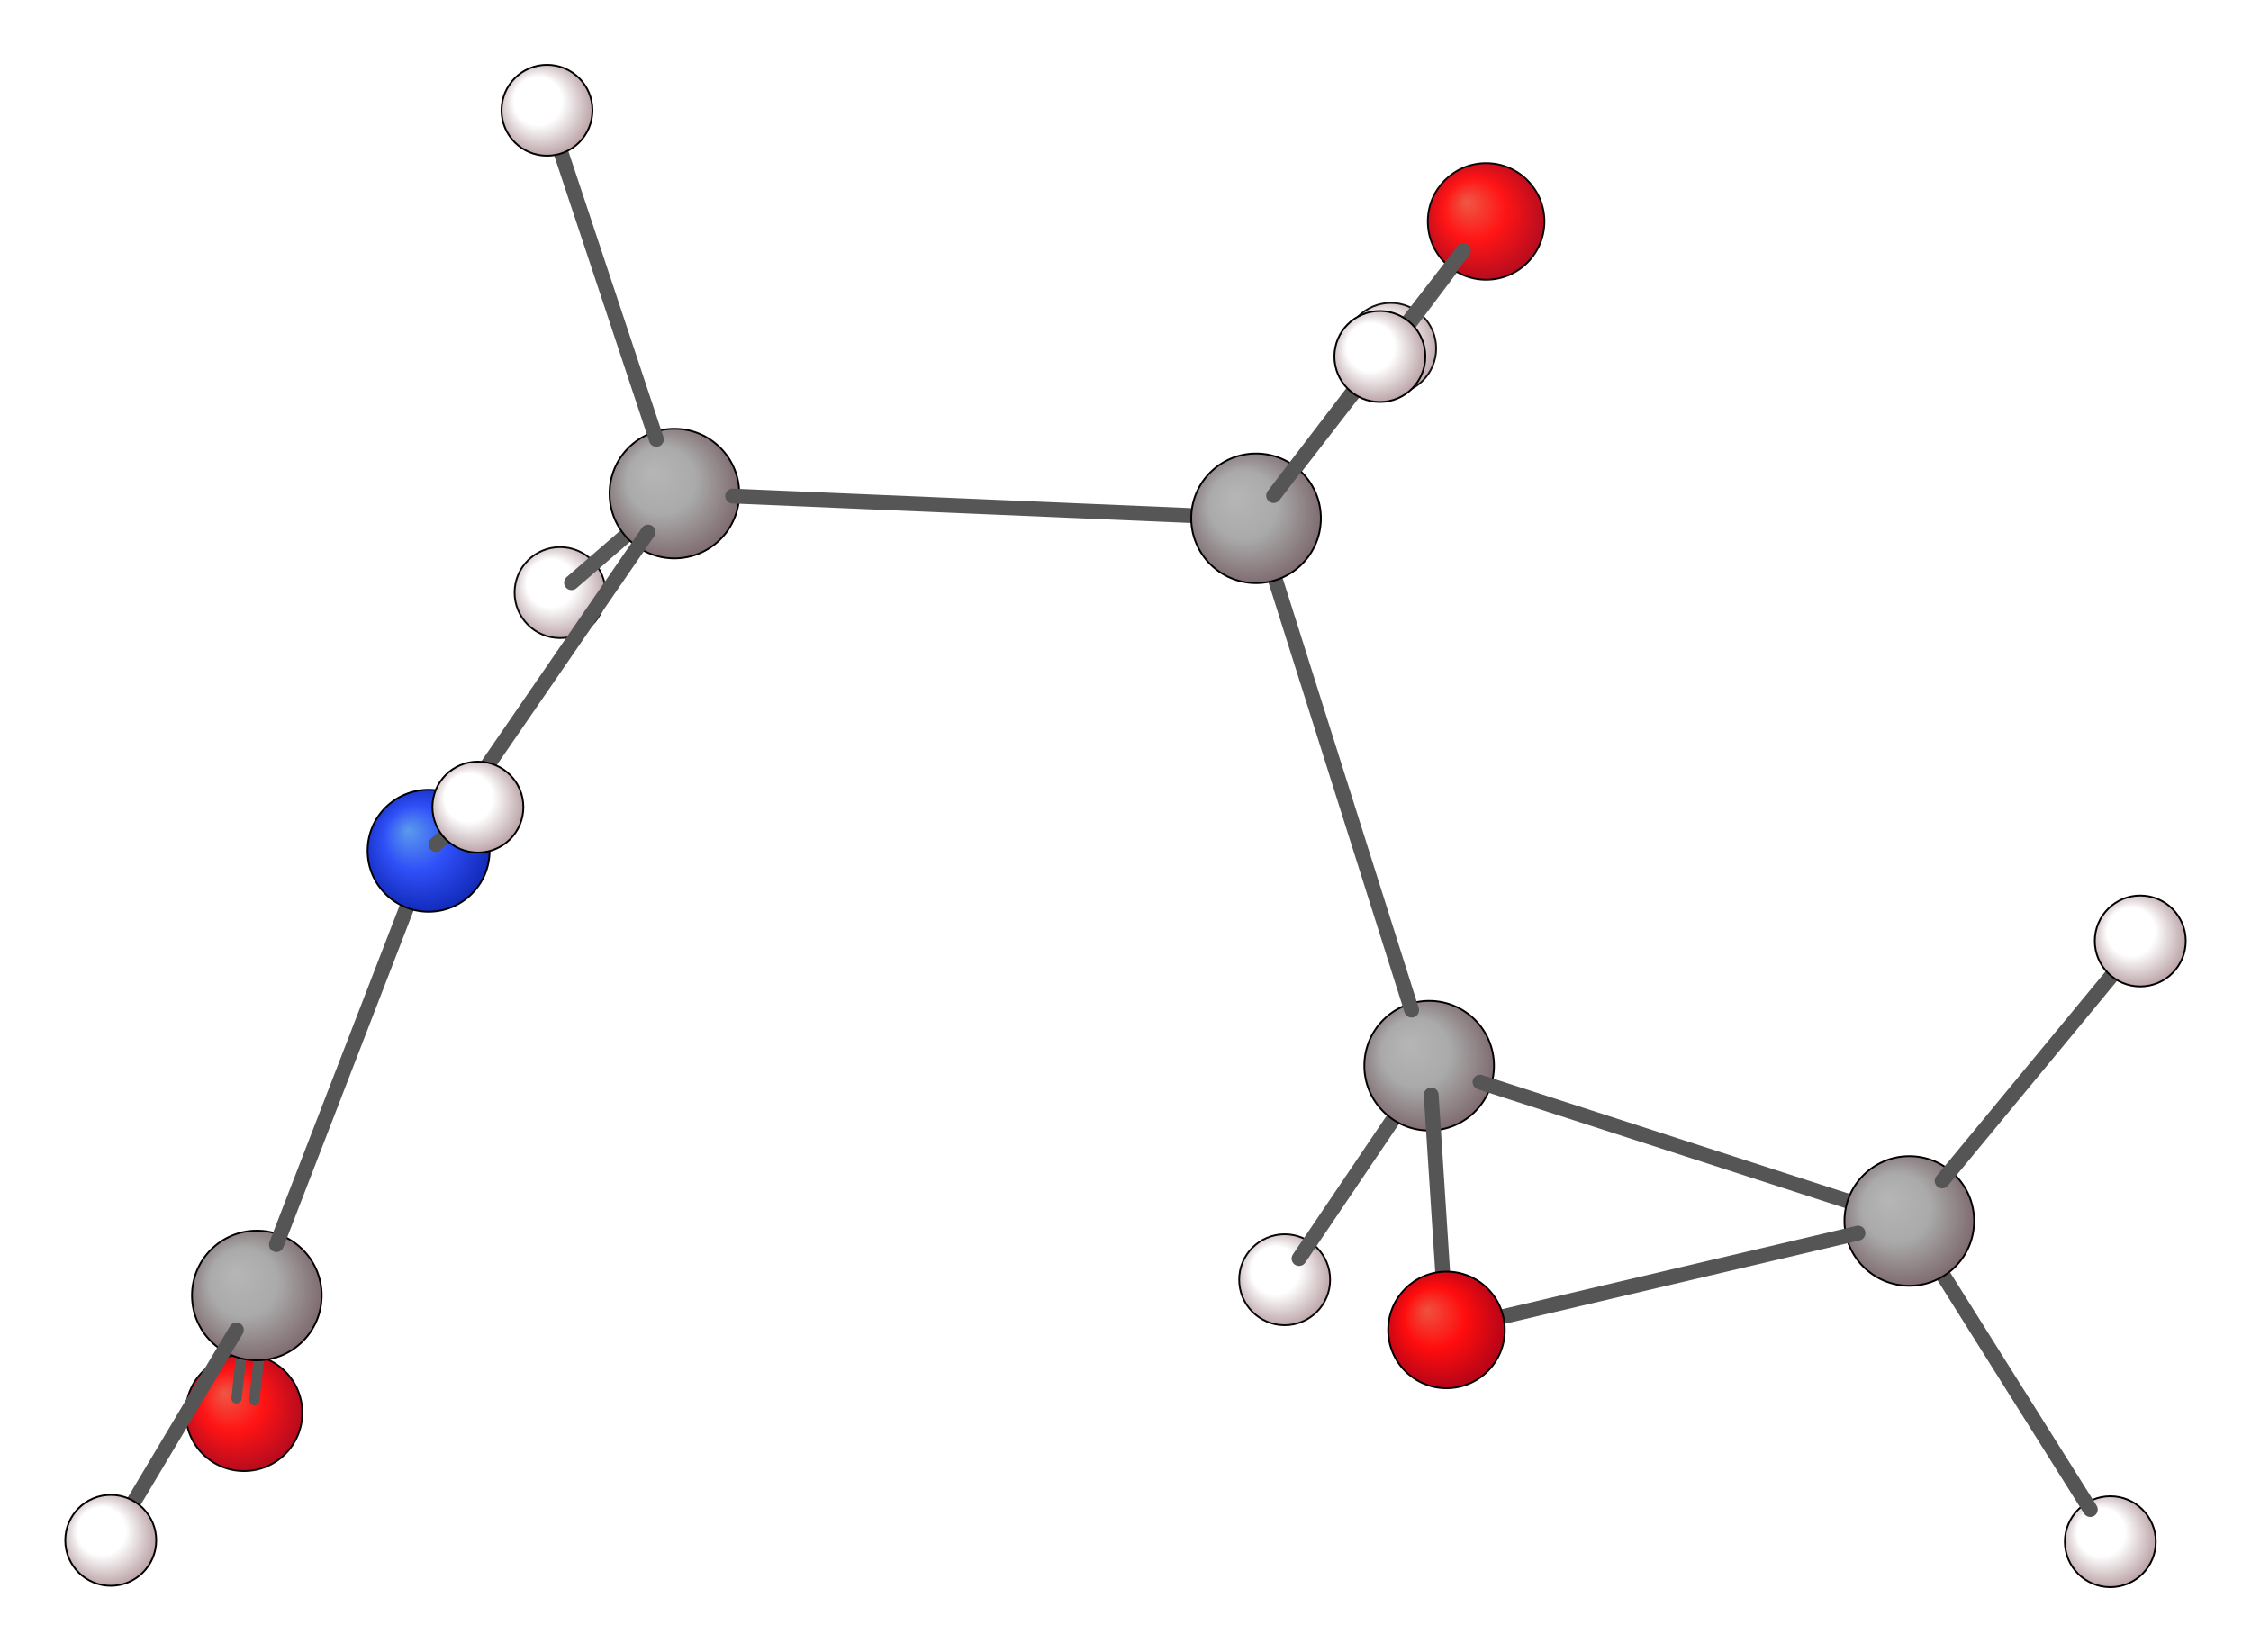
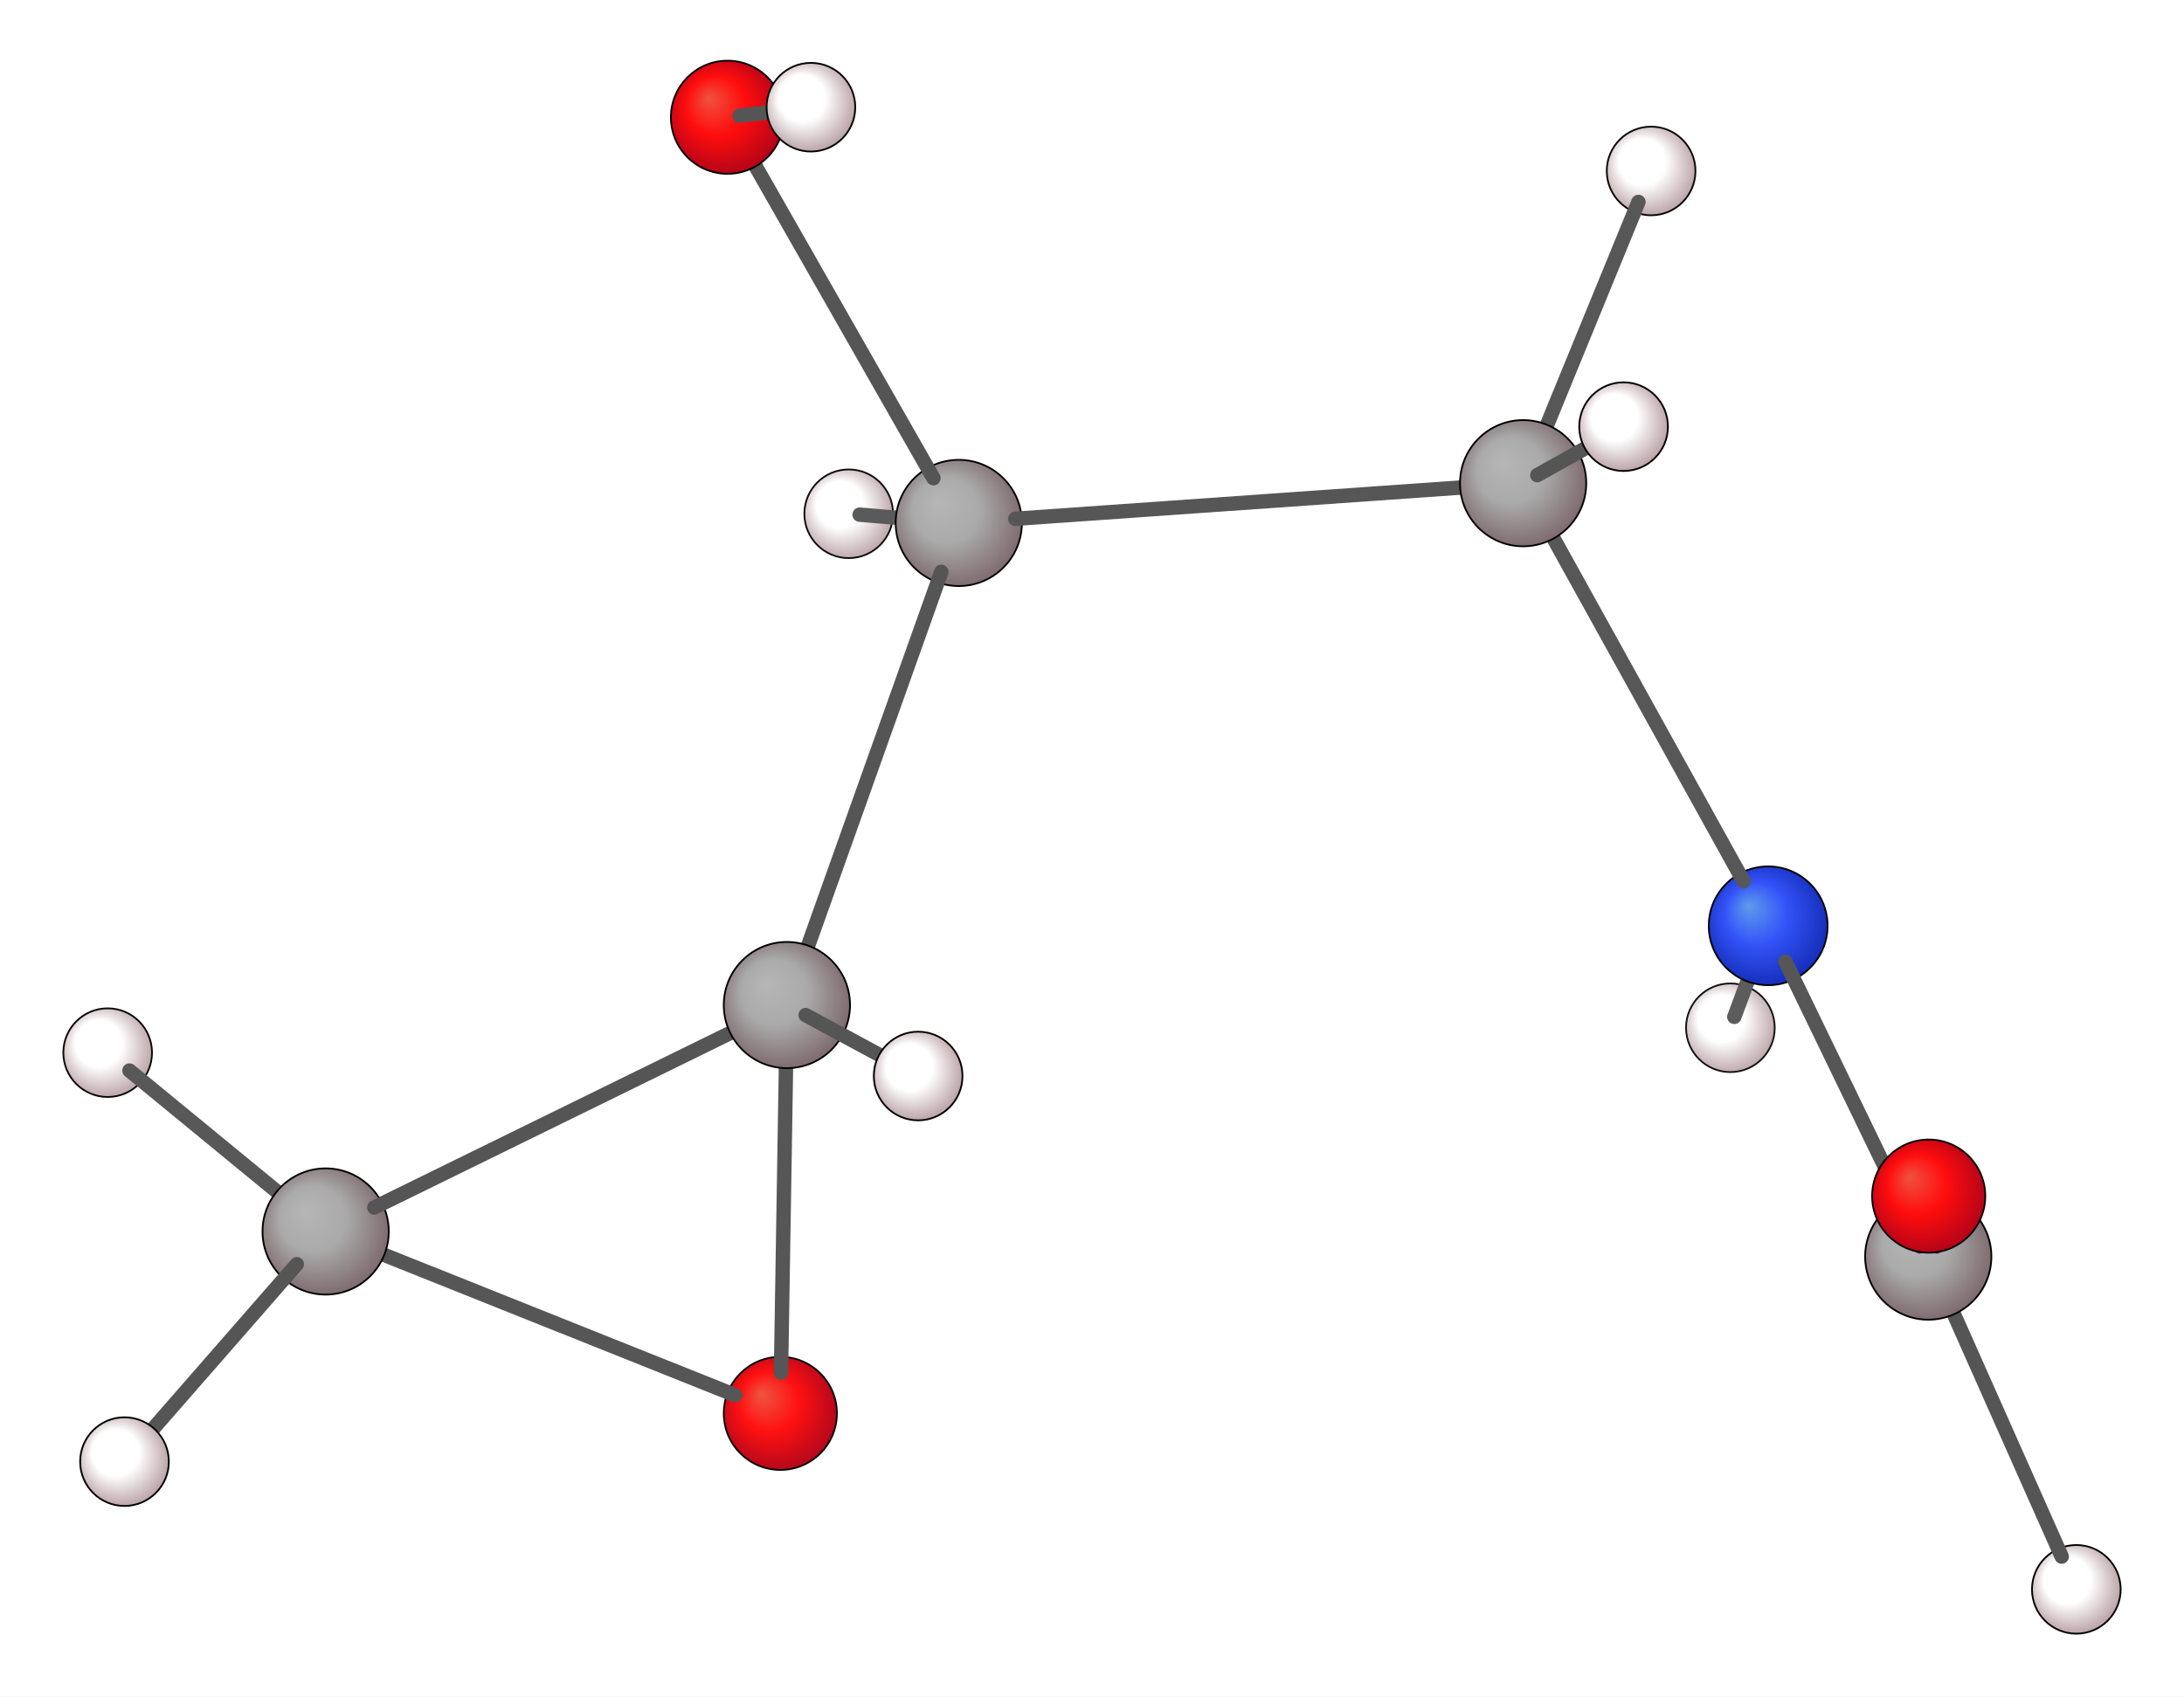
- <svg xmlns="http://www.w3.org/2000/svg" viewBox="0 0 1000 734" width="1000" height="734">
+ <svg xmlns="http://www.w3.org/2000/svg" viewBox="0 0 1000 777" width="1000" height="777">
  <rect width="100%" height="100%" fill="#ffffff" />
  <defs>
-     <radialGradient id="xc57e6f605d604b1aa597bbbeb18a2aa4g0" cx=".5" cy=".5" fx=".33" fy=".33" r=".66">
-       <stop offset="0%" stop-color="#ef5846" />
-       <stop offset="40%" stop-color="#ff1515" />
-       <stop offset="100%" stop-color="#960824" />
+     <radialGradient id="x1a77e220b66e41e2ad7e126581444be3g0" cx=".5" cy=".5" fx=".33" fy=".33" r=".66">
+       <stop offset="0%" stop-color="#ef5240" />
+       <stop offset="40%" stop-color="#ff0d0d" />
+       <stop offset="100%" stop-color="#93001d" />
    </radialGradient>
-     <radialGradient id="xc57e6f605d604b1aa597bbbeb18a2aa4g1" cx=".5" cy=".5" fx=".33" fy=".33" r=".66">
+     <radialGradient id="x1a77e220b66e41e2ad7e126581444be3g1" cx=".5" cy=".5" fx=".33" fy=".33" r=".66">
      <stop offset="0%" stop-color="#ffffff" />
      <stop offset="40%" stop-color="#ffffff" />
-       <stop offset="100%" stop-color="#a4858a" />
+       <stop offset="100%" stop-color="#9d7b81" />
    </radialGradient>
-     <radialGradient id="xc57e6f605d604b1aa597bbbeb18a2aa4g2" cx=".5" cy=".5" fx=".33" fy=".33" r=".66">
-       <stop offset="0%" stop-color="#b6b6b6" />
-       <stop offset="40%" stop-color="#aaaaaa" />
-       <stop offset="100%" stop-color="#6b5056" />
-     </radialGradient>
-     <radialGradient id="xc57e6f605d604b1aa597bbbeb18a2aa4g3" cx=".5" cy=".5" fx=".33" fy=".33" r=".66">
+     <radialGradient id="x1a77e220b66e41e2ad7e126581444be3g2" cx=".5" cy=".5" fx=".33" fy=".33" r=".66">
      <stop offset="0%" stop-color="#b6b6b6" />
      <stop offset="40%" stop-color="#aaaaaa" />
      <stop offset="100%" stop-color="#6c5056" />
    </radialGradient>
-     <radialGradient id="xc57e6f605d604b1aa597bbbeb18a2aa4g4" cx=".5" cy=".5" fx=".33" fy=".33" r=".66">
+     <radialGradient id="x1a77e220b66e41e2ad7e126581444be3g3" cx=".5" cy=".5" fx=".33" fy=".33" r=".66">
      <stop offset="0%" stop-color="#b6b6b6" />
      <stop offset="40%" stop-color="#aaaaaa" />
      <stop offset="100%" stop-color="#6b4f55" />
    </radialGradient>
-     <radialGradient id="xc57e6f605d604b1aa597bbbeb18a2aa4g5" cx=".5" cy=".5" fx=".33" fy=".33" r=".66">
+     <radialGradient id="x1a77e220b66e41e2ad7e126581444be3g4" cx=".5" cy=".5" fx=".33" fy=".33" r=".66">
+       <stop offset="0%" stop-color="#b6b6b6" />
+       <stop offset="40%" stop-color="#aaaaaa" />
+       <stop offset="100%" stop-color="#6b5055" />
+     </radialGradient>
+     <radialGradient id="x1a77e220b66e41e2ad7e126581444be3g5" cx=".5" cy=".5" fx=".33" fy=".33" r=".66">
+       <stop offset="0%" stop-color="#ffffff" />
+       <stop offset="40%" stop-color="#ffffff" />
+       <stop offset="100%" stop-color="#9f7e84" />
+     </radialGradient>
+     <radialGradient id="x1a77e220b66e41e2ad7e126581444be3g6" cx=".5" cy=".5" fx=".33" fy=".33" r=".66">
+       <stop offset="0%" stop-color="#ef5443" />
+       <stop offset="40%" stop-color="#ff1111" />
+       <stop offset="100%" stop-color="#940420" />
+     </radialGradient>
+     <radialGradient id="x1a77e220b66e41e2ad7e126581444be3g7" cx=".5" cy=".5" fx=".33" fy=".33" r=".66">
      <stop offset="0%" stop-color="#ffffff" />
      <stop offset="40%" stop-color="#ffffff" />
      <stop offset="100%" stop-color="#9d7b81" />
    </radialGradient>
-     <radialGradient id="xc57e6f605d604b1aa597bbbeb18a2aa4g6" cx=".5" cy=".5" fx=".33" fy=".33" r=".66">
+     <radialGradient id="x1a77e220b66e41e2ad7e126581444be3g8" cx=".5" cy=".5" fx=".33" fy=".33" r=".66">
+       <stop offset="0%" stop-color="#ffffff" />
+       <stop offset="40%" stop-color="#ffffff" />
+       <stop offset="100%" stop-color="#9d7b81" />
+     </radialGradient>
+     <radialGradient id="x1a77e220b66e41e2ad7e126581444be3g9" cx=".5" cy=".5" fx=".33" fy=".33" r=".66">
+       <stop offset="0%" stop-color="#ffffff" />
+       <stop offset="40%" stop-color="#ffffff" />
+       <stop offset="100%" stop-color="#a28287" />
+     </radialGradient>
+     <radialGradient id="x1a77e220b66e41e2ad7e126581444be3g10" cx=".5" cy=".5" fx=".33" fy=".33" r=".66">
+       <stop offset="0%" stop-color="#b6b6b6" />
+       <stop offset="40%" stop-color="#aaaaaa" />
+       <stop offset="100%" stop-color="#6c5056" />
+     </radialGradient>
+     <radialGradient id="x1a77e220b66e41e2ad7e126581444be3g11" cx=".5" cy=".5" fx=".33" fy=".33" r=".66">
+       <stop offset="0%" stop-color="#5e9cec" />
+       <stop offset="40%" stop-color="#3353f8" />
+       <stop offset="100%" stop-color="#081e9f" />
+     </radialGradient>
+     <radialGradient id="x1a77e220b66e41e2ad7e126581444be3g12" cx=".5" cy=".5" fx=".33" fy=".33" r=".66">
+       <stop offset="0%" stop-color="#b6b6b6" />
+       <stop offset="40%" stop-color="#aaaaaa" />
+       <stop offset="100%" stop-color="#6b4f55" />
+     </radialGradient>
+     <radialGradient id="x1a77e220b66e41e2ad7e126581444be3g13" cx=".5" cy=".5" fx=".33" fy=".33" r=".66">
      <stop offset="0%" stop-color="#ef5240" />
      <stop offset="40%" stop-color="#ff0d0d" />
      <stop offset="100%" stop-color="#93001d" />
    </radialGradient>
-     <radialGradient id="xc57e6f605d604b1aa597bbbeb18a2aa4g7" cx=".5" cy=".5" fx=".33" fy=".33" r=".66">
+     <radialGradient id="x1a77e220b66e41e2ad7e126581444be3g14" cx=".5" cy=".5" fx=".33" fy=".33" r=".66">
      <stop offset="0%" stop-color="#ffffff" />
      <stop offset="40%" stop-color="#ffffff" />
      <stop offset="100%" stop-color="#9d7b81" />
    </radialGradient>
-     <radialGradient id="xc57e6f605d604b1aa597bbbeb18a2aa4g8" cx=".5" cy=".5" fx=".33" fy=".33" r=".66">
+     <radialGradient id="x1a77e220b66e41e2ad7e126581444be3g15" cx=".5" cy=".5" fx=".33" fy=".33" r=".66">
      <stop offset="0%" stop-color="#ffffff" />
      <stop offset="40%" stop-color="#ffffff" />
-       <stop offset="100%" stop-color="#a07f85" />
+       <stop offset="100%" stop-color="#a38389" />
    </radialGradient>
-     <radialGradient id="xc57e6f605d604b1aa597bbbeb18a2aa4g9" cx=".5" cy=".5" fx=".33" fy=".33" r=".66">
+     <radialGradient id="x1a77e220b66e41e2ad7e126581444be3g16" cx=".5" cy=".5" fx=".33" fy=".33" r=".66">
      <stop offset="0%" stop-color="#ffffff" />
      <stop offset="40%" stop-color="#ffffff" />
      <stop offset="100%" stop-color="#9d7b81" />
    </radialGradient>
-     <radialGradient id="xc57e6f605d604b1aa597bbbeb18a2aa4g10" cx=".5" cy=".5" fx=".33" fy=".33" r=".66">
-       <stop offset="0%" stop-color="#b6b6b6" />
-       <stop offset="40%" stop-color="#aaaaaa" />
-       <stop offset="100%" stop-color="#6c5056" />
-     </radialGradient>
-     <radialGradient id="xc57e6f605d604b1aa597bbbeb18a2aa4g11" cx=".5" cy=".5" fx=".33" fy=".33" r=".66">
-       <stop offset="0%" stop-color="#5b9bec" />
-       <stop offset="40%" stop-color="#3050f8" />
-       <stop offset="100%" stop-color="#041a9e" />
-     </radialGradient>
-     <radialGradient id="xc57e6f605d604b1aa597bbbeb18a2aa4g12" cx=".5" cy=".5" fx=".33" fy=".33" r=".66">
-       <stop offset="0%" stop-color="#b6b6b6" />
-       <stop offset="40%" stop-color="#aaaaaa" />
-       <stop offset="100%" stop-color="#6b4f55" />
-     </radialGradient>
-     <radialGradient id="xc57e6f605d604b1aa597bbbeb18a2aa4g13" cx=".5" cy=".5" fx=".33" fy=".33" r=".66">
-       <stop offset="0%" stop-color="#ef5745" />
-       <stop offset="40%" stop-color="#ff1414" />
-       <stop offset="100%" stop-color="#960723" />
-     </radialGradient>
-     <radialGradient id="xc57e6f605d604b1aa597bbbeb18a2aa4g14" cx=".5" cy=".5" fx=".33" fy=".33" r=".66">
+     <radialGradient id="x1a77e220b66e41e2ad7e126581444be3g17" cx=".5" cy=".5" fx=".33" fy=".33" r=".66">
      <stop offset="0%" stop-color="#ffffff" />
      <stop offset="40%" stop-color="#ffffff" />
-       <stop offset="100%" stop-color="#9d7b81" />
-     </radialGradient>
-     <radialGradient id="xc57e6f605d604b1aa597bbbeb18a2aa4g15" cx=".5" cy=".5" fx=".33" fy=".33" r=".66">
-       <stop offset="0%" stop-color="#ffffff" />
-       <stop offset="40%" stop-color="#ffffff" />
-       <stop offset="100%" stop-color="#9d7b81" />
-     </radialGradient>
-     <radialGradient id="xc57e6f605d604b1aa597bbbeb18a2aa4g16" cx=".5" cy=".5" fx=".33" fy=".33" r=".66">
-       <stop offset="0%" stop-color="#ffffff" />
-       <stop offset="40%" stop-color="#ffffff" />
-       <stop offset="100%" stop-color="#a08086" />
-     </radialGradient>
-     <radialGradient id="xc57e6f605d604b1aa597bbbeb18a2aa4g17" cx=".5" cy=".5" fx=".33" fy=".33" r=".66">
-       <stop offset="0%" stop-color="#ffffff" />
-       <stop offset="40%" stop-color="#ffffff" />
-       <stop offset="100%" stop-color="#9d7b81" />
+       <stop offset="100%" stop-color="#9f7e84" />
    </radialGradient>
  </defs>
-   <circle cx="617.8" cy="154.8" r="20.2" fill="url(#xc57e6f605d604b1aa597bbbeb18a2aa4g1)" stroke="#141414" stroke-width="0.8" />
-   <line x1="622.6" y1="148.4" x2="654.1" y2="106.5" stroke="#5e5e5e" stroke-width="6.6" stroke-linecap="round" />
-   <circle cx="248.8" cy="263.3" r="20.2" fill="url(#xc57e6f605d604b1aa597bbbeb18a2aa4g16)" stroke="#0a0a0a" stroke-width="0.8" />
-   <line x1="253.9" y1="258.9" x2="292.4" y2="225.5" stroke="#595959" stroke-width="6.6" stroke-linecap="round" />
-   <circle cx="660.2" cy="98.4" r="25.9" fill="url(#xc57e6f605d604b1aa597bbbeb18a2aa4g0)" stroke="#080808" stroke-width="0.8" />
-   <line x1="650.1" y1="111.4" x2="569.3" y2="215.8" stroke="#585858" stroke-width="6.6" stroke-linecap="round" />
-   <circle cx="570.7" cy="568.6" r="20.2" fill="url(#xc57e6f605d604b1aa597bbbeb18a2aa4g8)" stroke="#080808" stroke-width="0.8" />
-   <line x1="577.1" y1="559.2" x2="625.8" y2="487.1" stroke="#585858" stroke-width="6.6" stroke-linecap="round" />
-   <circle cx="108.4" cy="627.7" r="25.9" fill="url(#xc57e6f605d604b1aa597bbbeb18a2aa4g13)" stroke="#070707" stroke-width="0.8" />
-   <line x1="105.1" y1="621.3" x2="109.4" y2="581.9" stroke="#575757" stroke-width="4.6" stroke-linecap="round" />
-   <line x1="113.0" y1="622.1" x2="117.3" y2="582.7" stroke="#575757" stroke-width="4.6" stroke-linecap="round" />
-   <circle cx="299.6" cy="219.3" r="28.8" fill="url(#xc57e6f605d604b1aa597bbbeb18a2aa4g10)" stroke="#020202" stroke-width="0.8" />
-   <line x1="325.5" y1="220.4" x2="532.1" y2="229.2" stroke="#565656" stroke-width="6.6" stroke-linecap="round" />
-   <line x1="291.6" y1="195.2" x2="248.6" y2="65.9" stroke="#565656" stroke-width="6.6" stroke-linecap="round" />
-   <line x1="287.9" y1="236.4" x2="201.5" y2="362.0" stroke="#555555" stroke-width="6.6" stroke-linecap="round" />
-   <circle cx="634.9" cy="473.5" r="28.8" fill="url(#xc57e6f605d604b1aa597bbbeb18a2aa4g3)" stroke="#010101" stroke-width="0.8" />
-   <line x1="627.1" y1="448.8" x2="565.8" y2="255.1" stroke="#565656" stroke-width="6.6" stroke-linecap="round" />
-   <line x1="657.5" y1="480.8" x2="825.6" y2="535.2" stroke="#555555" stroke-width="6.6" stroke-linecap="round" />
-   <line x1="635.8" y1="486.5" x2="641.8" y2="579.2" stroke="#555555" stroke-width="6.6" stroke-linecap="round" />
-   <circle cx="558.0" cy="230.3" r="28.8" fill="url(#xc57e6f605d604b1aa597bbbeb18a2aa4g2)" stroke="#010101" stroke-width="0.8" />
-   <line x1="565.8" y1="220.2" x2="607.6" y2="165.5" stroke="#555555" stroke-width="6.6" stroke-linecap="round" />
-   <circle cx="243.0" cy="49.0" r="20.2" fill="url(#xc57e6f605d604b1aa597bbbeb18a2aa4g17)" stroke="#010101" stroke-width="0.8" />
-   <circle cx="937.5" cy="685.0" r="20.2" fill="url(#xc57e6f605d604b1aa597bbbeb18a2aa4g7)" stroke="#010101" stroke-width="0.8" />
-   <line x1="928.6" y1="670.7" x2="860.9" y2="562.9" stroke="#555555" stroke-width="6.6" stroke-linecap="round" />
-   <circle cx="114.1" cy="575.6" r="28.8" fill="url(#xc57e6f605d604b1aa597bbbeb18a2aa4g12)" stroke="#000000" stroke-width="0.8" />
-   <line x1="122.8" y1="553.0" x2="182.2" y2="399.4" stroke="#555555" stroke-width="6.6" stroke-linecap="round" />
-   <line x1="105.0" y1="590.9" x2="55.6" y2="673.7" stroke="#555555" stroke-width="6.6" stroke-linecap="round" />
-   <circle cx="848.2" cy="542.5" r="28.8" fill="url(#xc57e6f605d604b1aa597bbbeb18a2aa4g4)" stroke="#000000" stroke-width="0.8" />
-   <line x1="862.8" y1="524.7" x2="940.5" y2="430.6" stroke="#555555" stroke-width="6.6" stroke-linecap="round" />
-   <line x1="825.4" y1="547.9" x2="663.0" y2="586.1" stroke="#555555" stroke-width="6.6" stroke-linecap="round" />
-   <circle cx="190.4" cy="378.0" r="27.1" fill="url(#xc57e6f605d604b1aa597bbbeb18a2aa4g11)" stroke="#000000" stroke-width="0.8" />
-   <line x1="193.6" y1="375.2" x2="209.9" y2="360.7" stroke="#555555" stroke-width="6.6" stroke-linecap="round" />
-   <circle cx="613.0" cy="158.4" r="20.2" fill="url(#xc57e6f605d604b1aa597bbbeb18a2aa4g9)" stroke="#000000" stroke-width="0.8" />
-   <circle cx="950.8" cy="418.1" r="20.2" fill="url(#xc57e6f605d604b1aa597bbbeb18a2aa4g5)" stroke="#000000" stroke-width="0.8" />
-   <circle cx="49.2" cy="684.4" r="20.2" fill="url(#xc57e6f605d604b1aa597bbbeb18a2aa4g14)" stroke="#000000" stroke-width="0.8" />
-   <circle cx="642.6" cy="590.9" r="25.9" fill="url(#xc57e6f605d604b1aa597bbbeb18a2aa4g6)" stroke="#000000" stroke-width="0.8" />
-   <circle cx="212.3" cy="358.6" r="20.2" fill="url(#xc57e6f605d604b1aa597bbbeb18a2aa4g15)" stroke="#000000" stroke-width="0.8" />
+   <circle cx="792.3" cy="470.7" r="20.3" fill="url(#x1a77e220b66e41e2ad7e126581444be3g15)" stroke="#111111" stroke-width="0.8" />
+   <line x1="794.1" y1="465.7" x2="807.1" y2="430.8" stroke="#5c5c5c" stroke-width="6.6" stroke-linecap="round" />
+   <circle cx="388.6" cy="235.3" r="20.3" fill="url(#x1a77e220b66e41e2ad7e126581444be3g9)" stroke="#0d0d0d" stroke-width="0.8" />
+   <line x1="393.6" y1="235.7" x2="431.9" y2="238.9" stroke="#5a5a5a" stroke-width="6.6" stroke-linecap="round" />
+   <circle cx="49.3" cy="482.1" r="20.3" fill="url(#x1a77e220b66e41e2ad7e126581444be3g5)" stroke="#070707" stroke-width="0.8" />
+   <line x1="59.3" y1="490.3" x2="134.8" y2="552.3" stroke="#585858" stroke-width="6.6" stroke-linecap="round" />
+   <circle cx="756.0" cy="78.3" r="20.3" fill="url(#x1a77e220b66e41e2ad7e126581444be3g17)" stroke="#060606" stroke-width="0.8" />
+   <line x1="750.2" y1="92.5" x2="705.7" y2="201.1" stroke="#575757" stroke-width="6.6" stroke-linecap="round" />
+   <circle cx="809.6" cy="424.0" r="27.2" fill="url(#x1a77e220b66e41e2ad7e126581444be3g11)" stroke="#040404" stroke-width="0.8" />
+   <line x1="798.3" y1="403.6" x2="709.4" y2="243.1" stroke="#575757" stroke-width="6.6" stroke-linecap="round" />
+   <line x1="817.5" y1="440.4" x2="874.5" y2="558.1" stroke="#565656" stroke-width="6.6" stroke-linecap="round" />
+   <circle cx="357.3" cy="647.3" r="25.9" fill="url(#x1a77e220b66e41e2ad7e126581444be3g6)" stroke="#040404" stroke-width="0.8" />
+   <line x1="336.7" y1="639.0" x2="172.1" y2="573.2" stroke="#565656" stroke-width="6.6" stroke-linecap="round" />
+   <line x1="357.6" y1="628.7" x2="360.0" y2="481.0" stroke="#565656" stroke-width="6.6" stroke-linecap="round" />
+   <circle cx="439.0" cy="239.5" r="28.9" fill="url(#x1a77e220b66e41e2ad7e126581444be3g2)" stroke="#020202" stroke-width="0.8" />
+   <line x1="464.9" y1="237.6" x2="671.5" y2="223.1" stroke="#565656" stroke-width="6.6" stroke-linecap="round" />
+   <line x1="427.4" y1="219.0" x2="343.6" y2="72.0" stroke="#555555" stroke-width="6.6" stroke-linecap="round" />
+   <line x1="431.0" y1="261.9" x2="368.3" y2="437.9" stroke="#555555" stroke-width="6.6" stroke-linecap="round" />
+   <circle cx="697.4" cy="221.3" r="28.9" fill="url(#x1a77e220b66e41e2ad7e126581444be3g10)" stroke="#010101" stroke-width="0.8" />
+   <line x1="703.9" y1="217.6" x2="738.9" y2="198.0" stroke="#555555" stroke-width="6.6" stroke-linecap="round" />
+   <circle cx="950.7" cy="727.9" r="20.3" fill="url(#x1a77e220b66e41e2ad7e126581444be3g14)" stroke="#010101" stroke-width="0.8" />
+   <line x1="944.0" y1="712.9" x2="892.4" y2="596.8" stroke="#555555" stroke-width="6.6" stroke-linecap="round" />
+   <circle cx="149.1" cy="564.0" r="28.9" fill="url(#x1a77e220b66e41e2ad7e126581444be3g4)" stroke="#010101" stroke-width="0.8" />
+   <line x1="171.4" y1="553.0" x2="338.0" y2="471.3" stroke="#555555" stroke-width="6.6" stroke-linecap="round" />
+   <line x1="135.9" y1="579.0" x2="66.2" y2="658.8" stroke="#555555" stroke-width="6.6" stroke-linecap="round" />
+   <circle cx="882.9" cy="575.5" r="28.9" fill="url(#x1a77e220b66e41e2ad7e126581444be3g12)" stroke="#000000" stroke-width="0.8" />
+   <line x1="878.9" y1="571.9" x2="879.1" y2="551.0" stroke="#555555" stroke-width="4.6" stroke-linecap="round" />
+   <line x1="886.9" y1="571.9" x2="887.0" y2="551.0" stroke="#555555" stroke-width="4.6" stroke-linecap="round" />
+   <circle cx="333.1" cy="53.7" r="25.9" fill="url(#x1a77e220b66e41e2ad7e126581444be3g0)" stroke="#000000" stroke-width="0.8" />
+   <line x1="338.6" y1="53.0" x2="367.0" y2="49.6" stroke="#555555" stroke-width="6.6" stroke-linecap="round" />
+   <circle cx="360.3" cy="460.3" r="28.9" fill="url(#x1a77e220b66e41e2ad7e126581444be3g3)" stroke="#000000" stroke-width="0.8" />
+   <line x1="368.9" y1="464.9" x2="414.4" y2="489.5" stroke="#555555" stroke-width="6.6" stroke-linecap="round" />
+   <circle cx="57.0" cy="669.4" r="20.3" fill="url(#x1a77e220b66e41e2ad7e126581444be3g7)" stroke="#000000" stroke-width="0.8" />
+   <circle cx="743.4" cy="195.4" r="20.3" fill="url(#x1a77e220b66e41e2ad7e126581444be3g16)" stroke="#000000" stroke-width="0.8" />
+   <circle cx="371.3" cy="49.1" r="20.3" fill="url(#x1a77e220b66e41e2ad7e126581444be3g1)" stroke="#000000" stroke-width="0.8" />
+   <circle cx="420.4" cy="492.8" r="20.3" fill="url(#x1a77e220b66e41e2ad7e126581444be3g8)" stroke="#000000" stroke-width="0.8" />
+   <circle cx="883.1" cy="547.8" r="25.9" fill="url(#x1a77e220b66e41e2ad7e126581444be3g13)" stroke="#000000" stroke-width="0.8" />
</svg>
